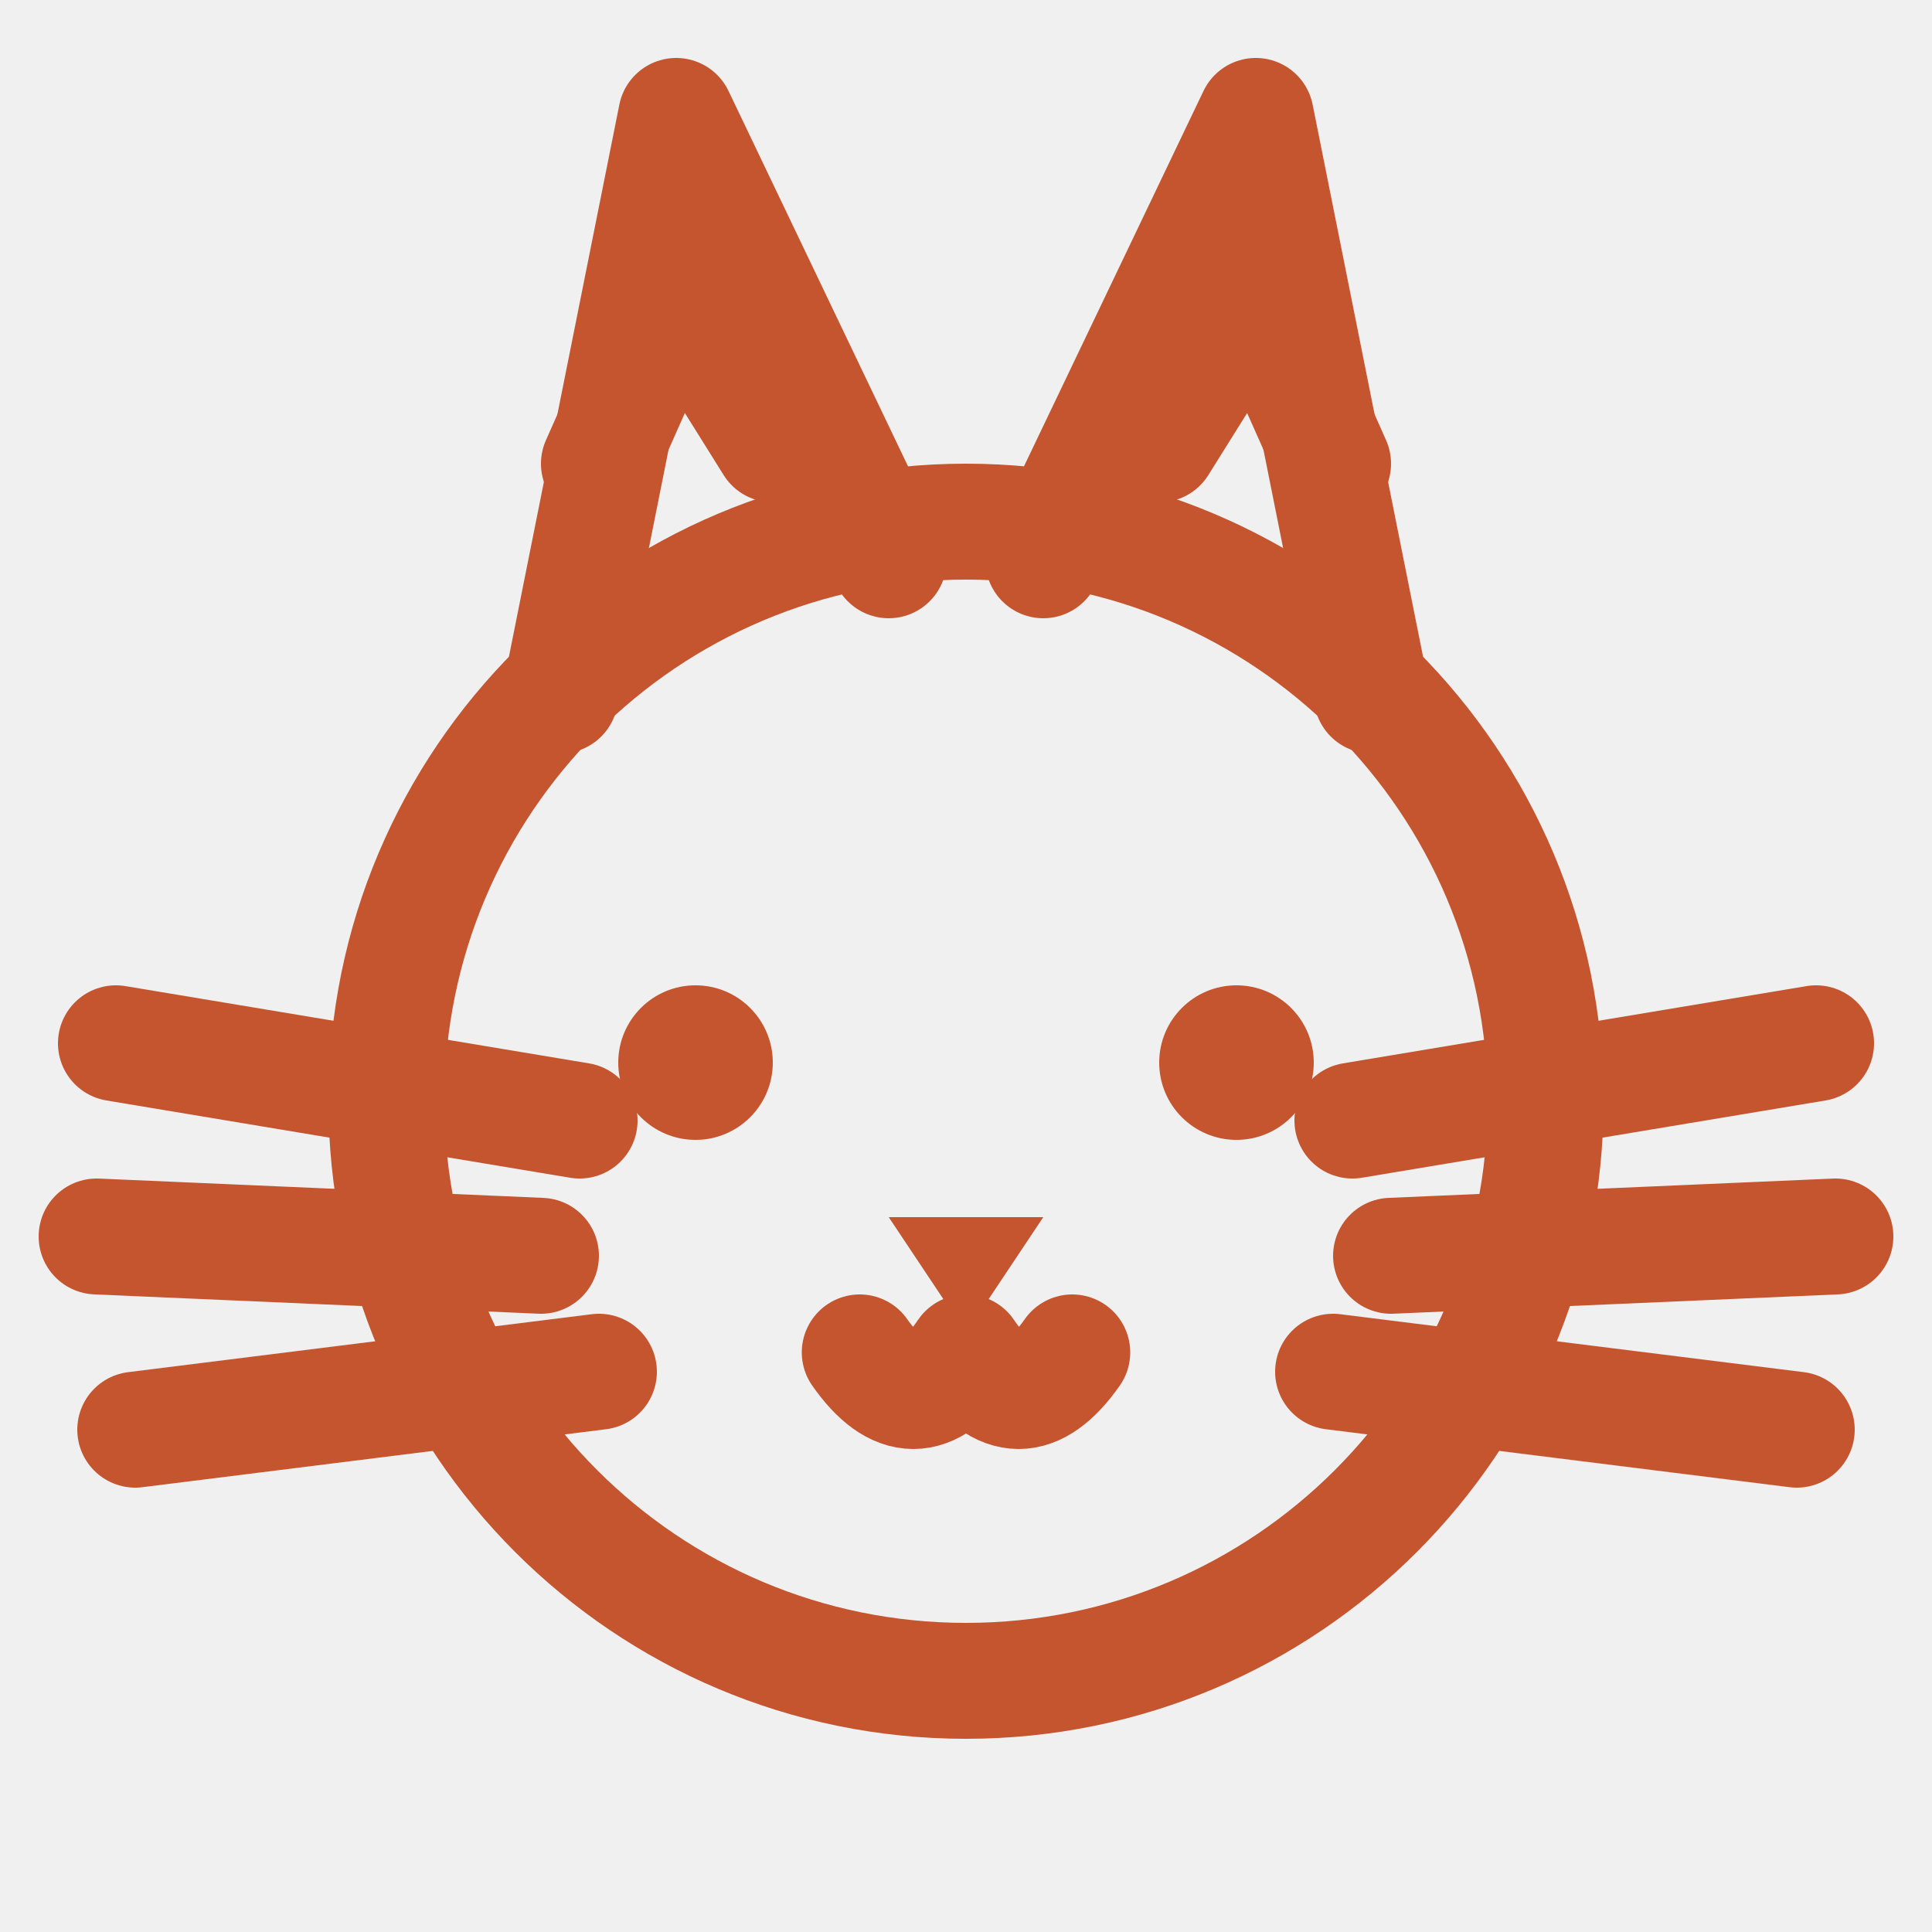
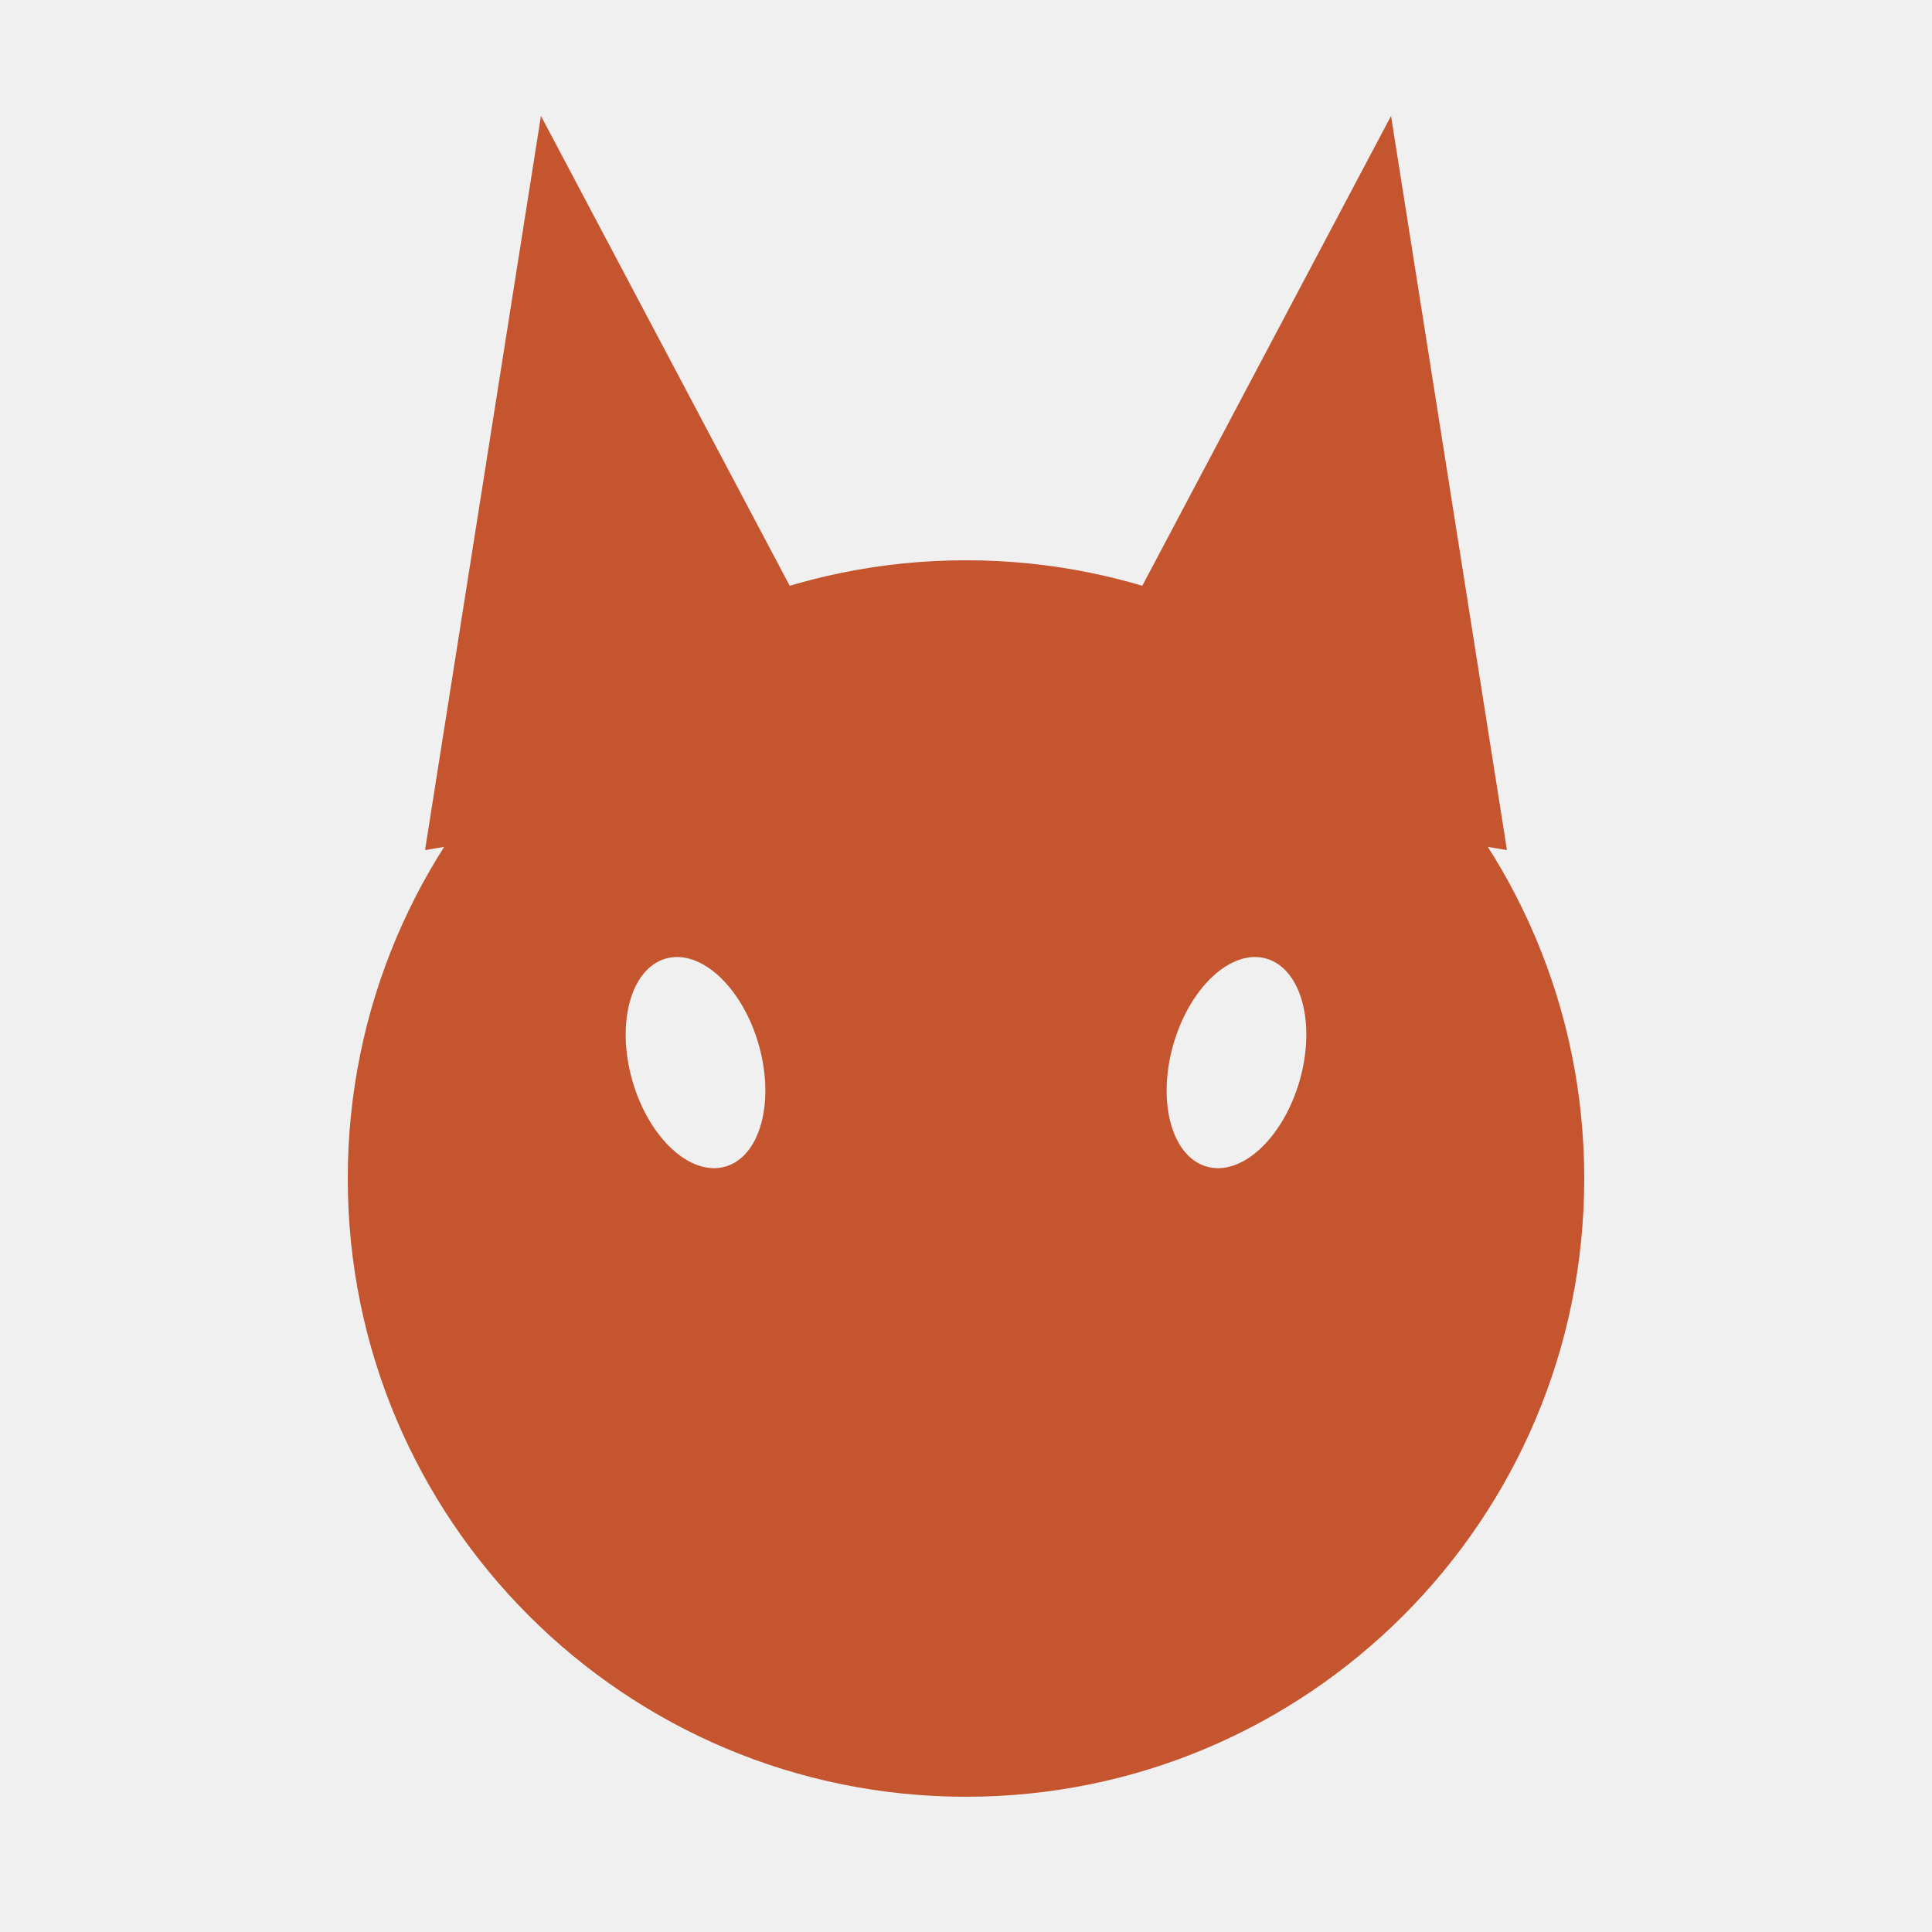
<svg xmlns="http://www.w3.org/2000/svg" viewBox="0 0 100 100">
-   <g fill="none" stroke="#c4552f" stroke-width="6" stroke-linecap="round" stroke-linejoin="round">
-     <circle cx="50" cy="57" r="30" />
-     <path d="M29 36 L35 6 L46 29" />
-     <path d="M71 36 L65 6 L54 29" />
-     <path d="M31 24 L35 15 L40 23" />
-     <path d="M69 24 L65 15 L60 23" />
-     <path d="M30 58 L6 54" />
-     <path d="M28 65 L5 64" />
-     <path d="M31 71 L7 74" />
-     <path d="M70 58 L94 54" />
-     <path d="M72 65 L95 64" />
-     <path d="M69 71 L93 74" />
-     <path d="M44.5 70 Q47.3 74 50 70 Q52.7 74 55.5 70" />
-   </g>
-   <g fill="#c4552f">
-     <circle cx="36" cy="55" r="4" />
-     <circle cx="64" cy="55" r="4" />
-     <path d="M46 63 L54 63 L50 69 Z" />
-   </g>
+   <defs>
+     <mask id="cat">
+       <g fill="#fff">
+         <circle cx="50" cy="61" r="32" />
+         <path d="M22 44 L28 6 L46 40 Z" />
+         <path d="M78 44 L72 6 L54 40 Z" />
+       </g>
+       <ellipse cx="36" cy="55" rx="3.4" ry="5.6" fill="#000" transform="rotate(-16 36 55)" />
+       <ellipse cx="64" cy="55" rx="3.4" ry="5.6" fill="#000" transform="rotate(16 64 55)" />
+     </mask>
+   </defs>
+   <rect width="100" height="100" fill="#c4552f" mask="url(#cat)" />
</svg>
